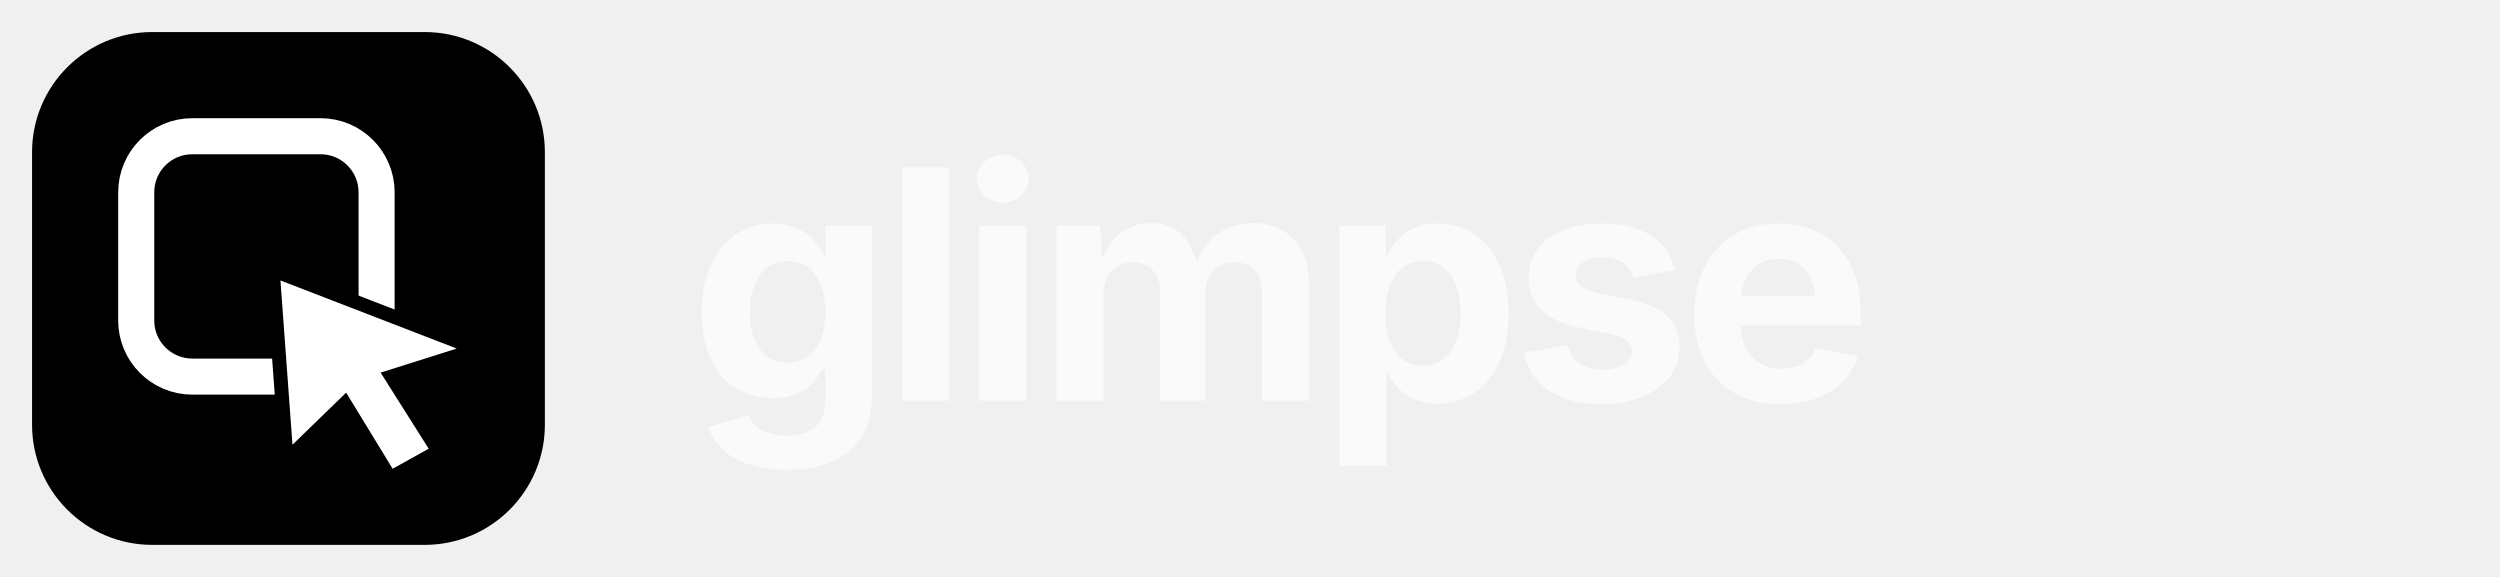
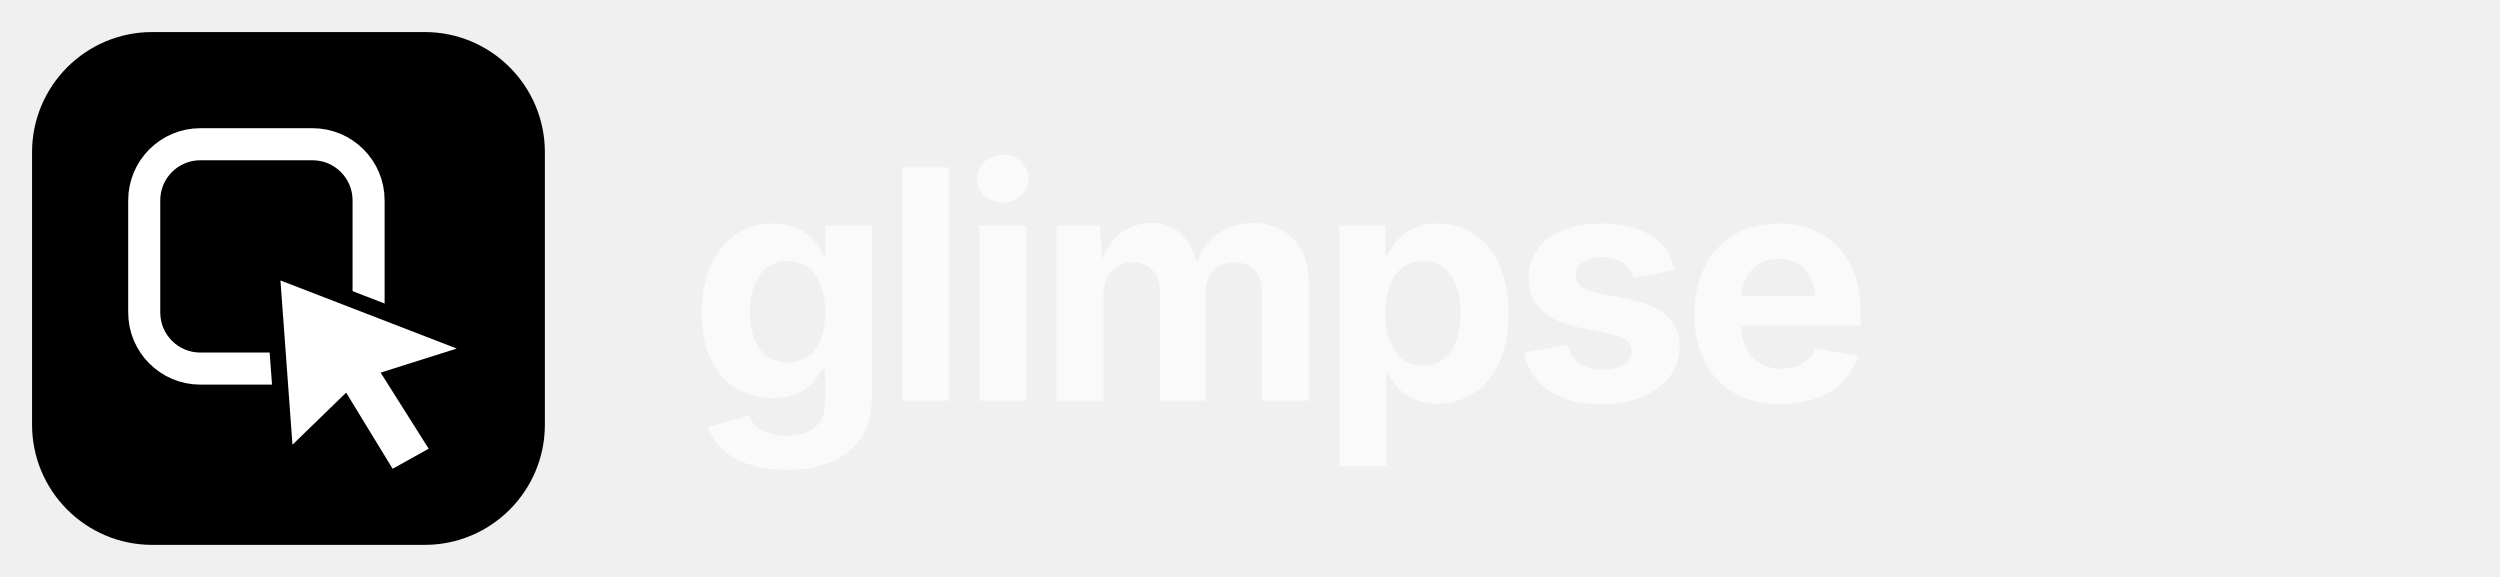
<svg xmlns="http://www.w3.org/2000/svg" viewBox="0 0 312 72" width="312" height="72">
  <g transform="translate(4 4)">
    <rect width="64" height="64" rx="15" fill="#000" />
-     <rect x="13" y="13" width="30" height="30" rx="7" fill="none" stroke="#fff" stroke-width="4.5" />
-     <path d="M31 31 L53 39.5 L43.5 42.5 L49.5 52 L45 54.5 L39.2 45 L32.5 51.5 Z" fill="#fff" stroke="#000" stroke-width="3.5" stroke-linejoin="round" paint-order="stroke" />
+     <rect x="14" y="14" width="28" height="28" rx="7" fill="none" stroke="#fff" stroke-width="4" />
+     <path d="M31 31 L53 39.5 L43.5 42.5 L49.5 52 L45 54.5 L39.2 45 L32.5 51.5 Z" fill="#fff" stroke="#000" stroke-width="4" stroke-linejoin="round" paint-order="stroke" />
  </g>
  <text x="86" y="50" fill="#fafafa" font-family="Inter, -apple-system, Segoe UI, Helvetica, Arial, sans-serif" font-size="40" font-weight="650" letter-spacing="-1.2">glimpse</text>
</svg>
